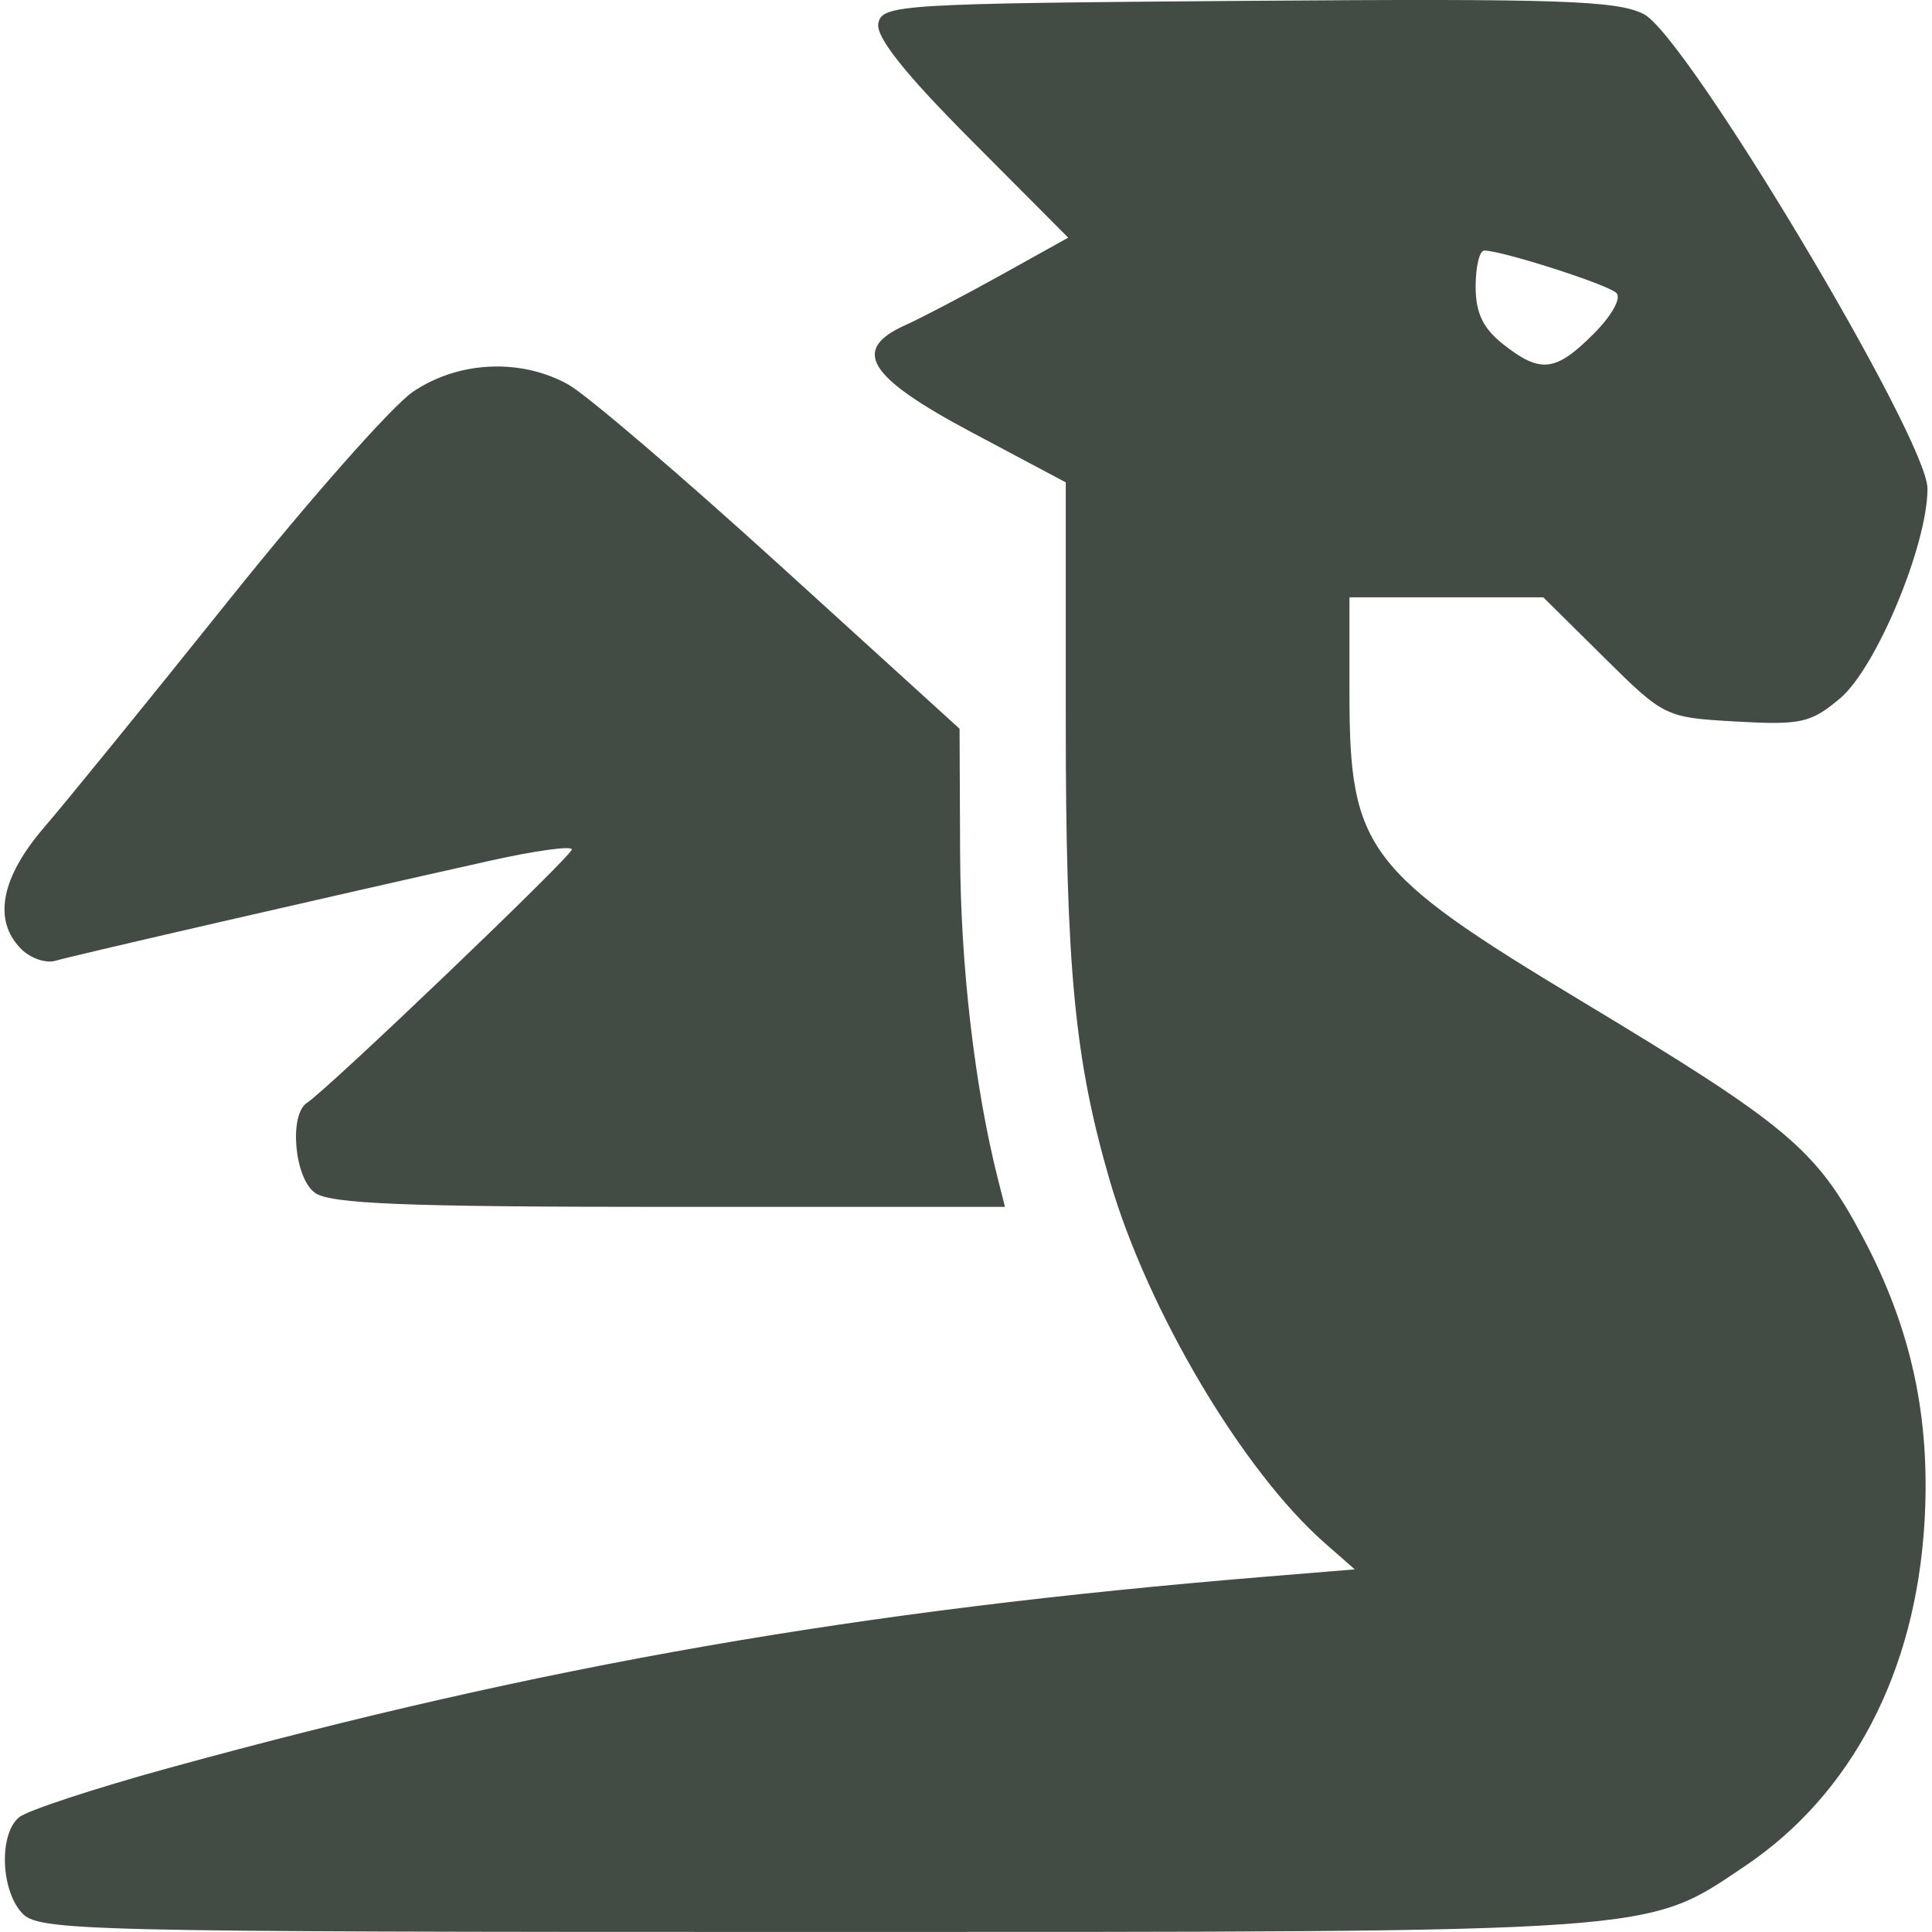
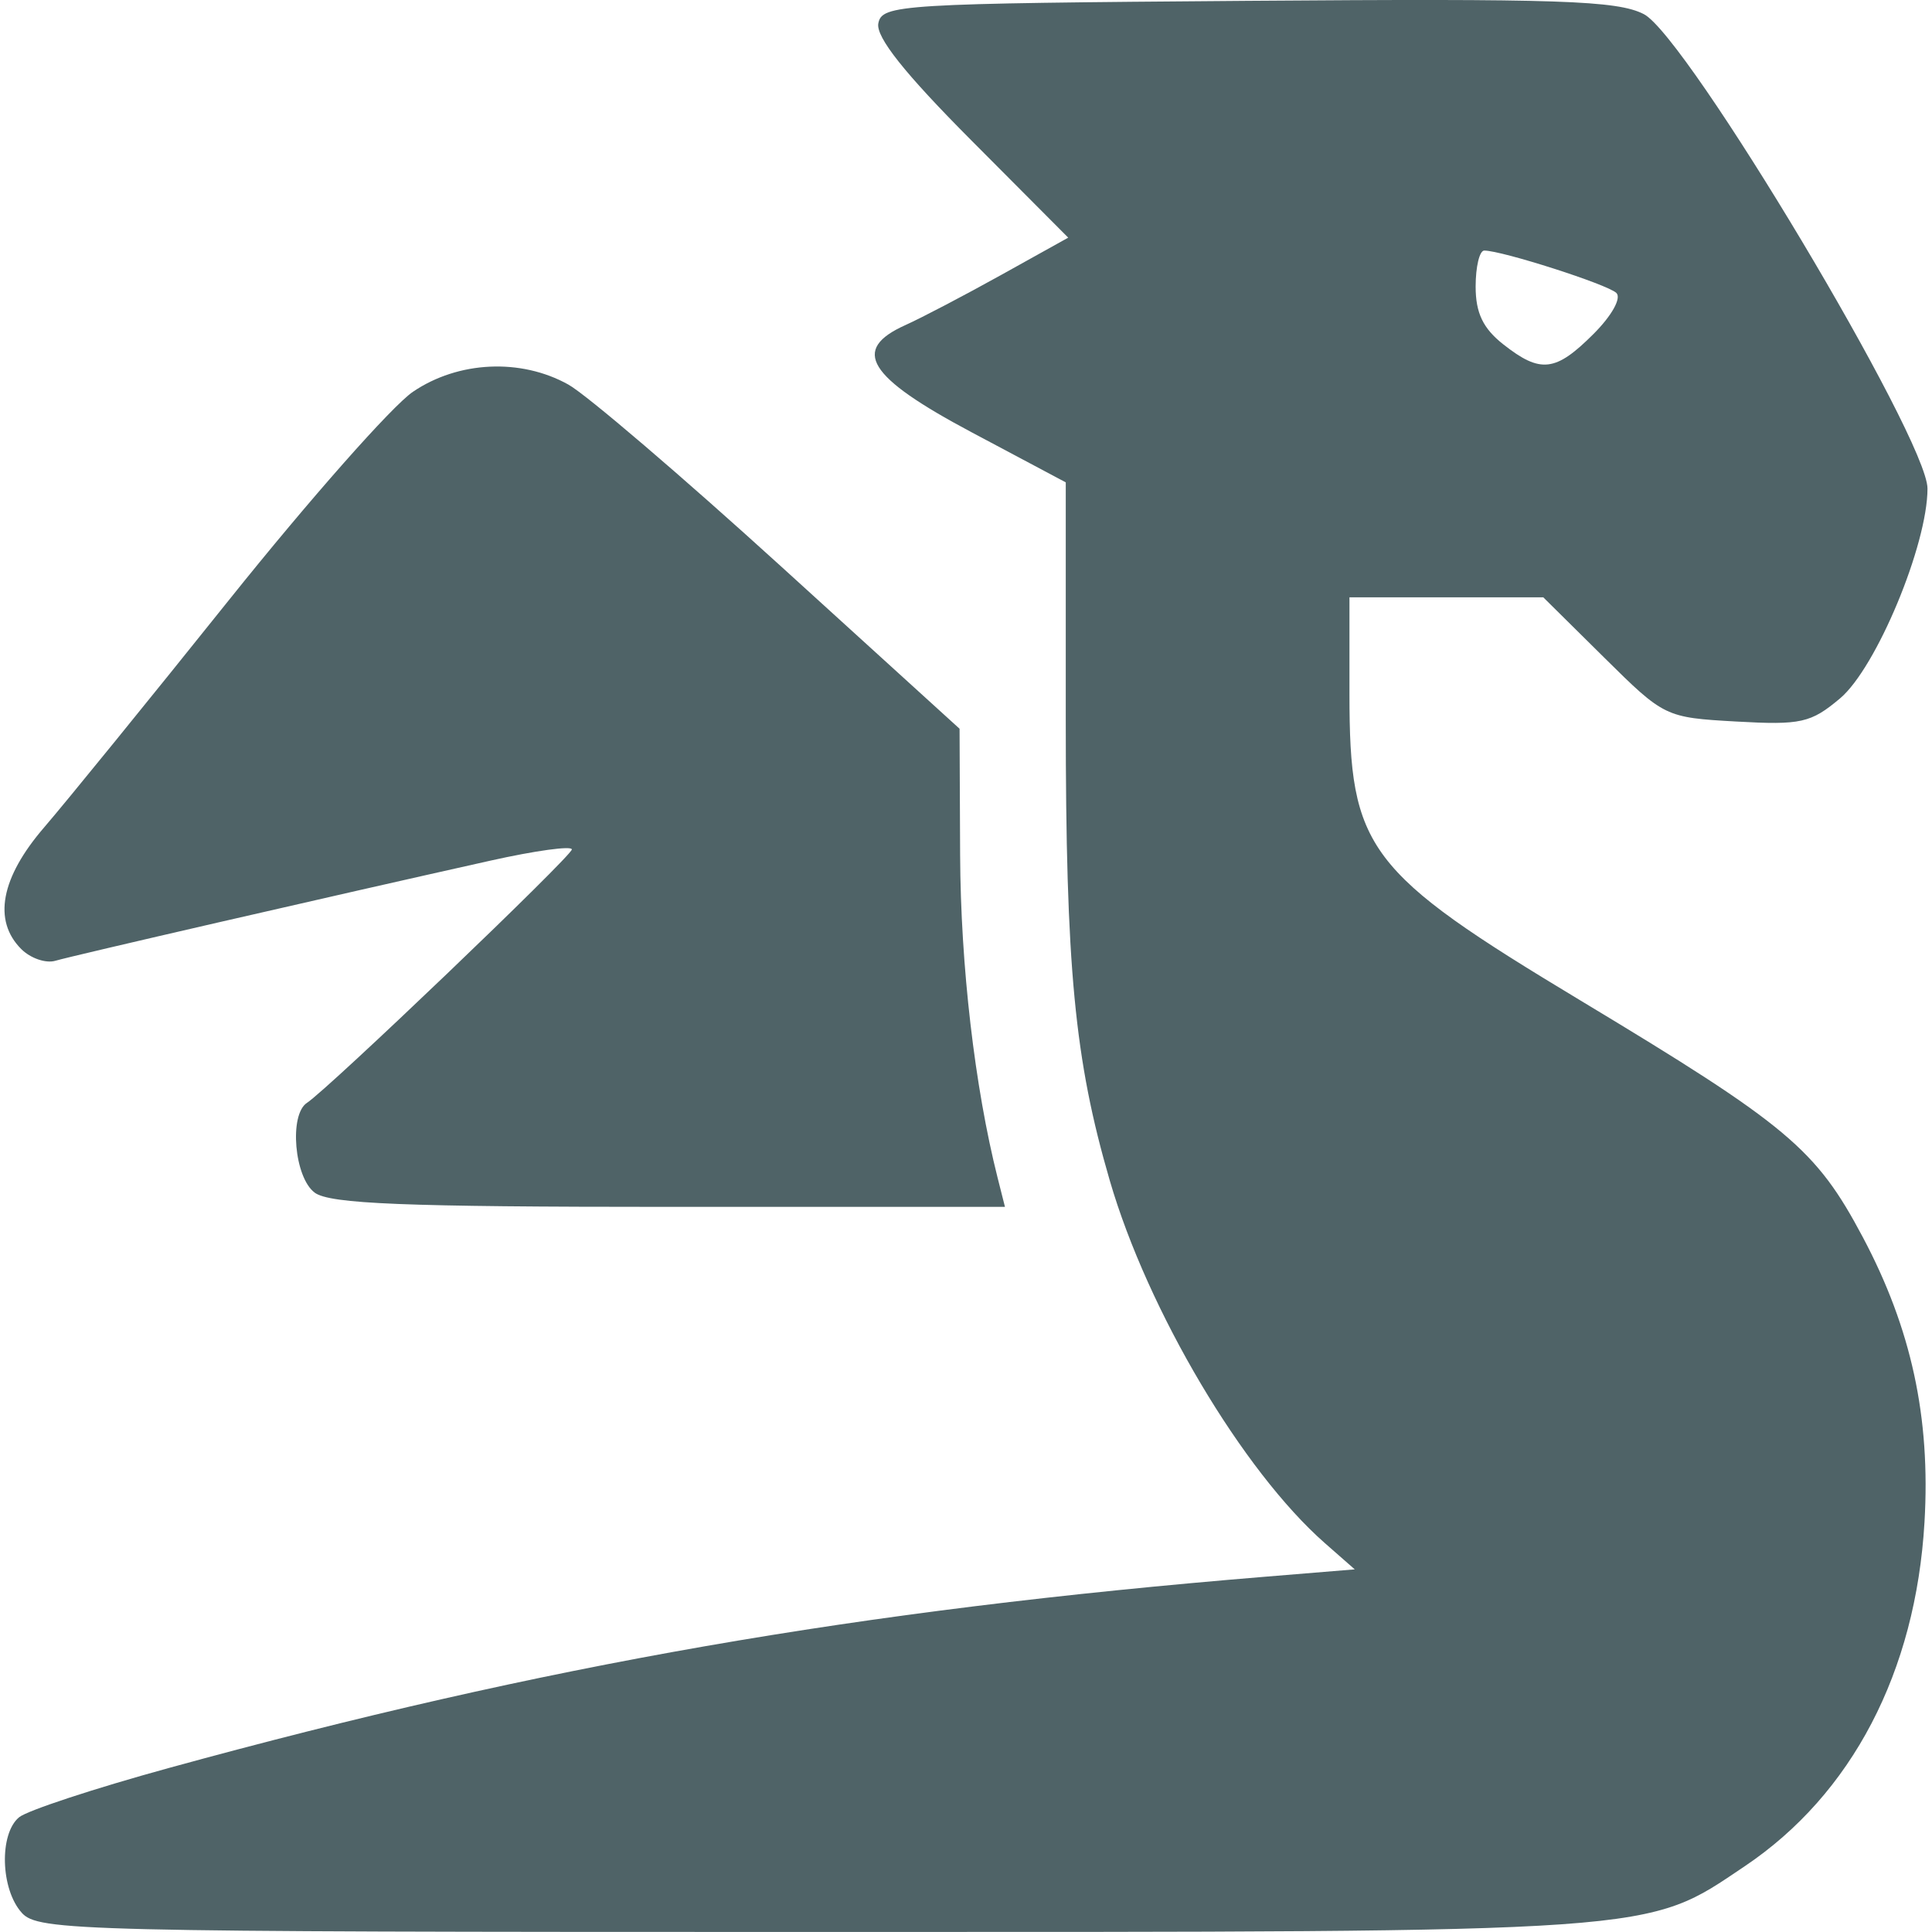
<svg xmlns="http://www.w3.org/2000/svg" width="100mm" height="100mm" viewBox="0 0 100 100" version="1.1" id="svg5" xml:space="preserve">
  <defs id="defs2" />
  <g id="layer1" transform="translate(314.7058,-679.876)">
-     <g id="g22">
-       <path style="fill:#424c44;fill-opacity:1;stroke-width:0.998" d="m -313.579,778.881 c -1.098,-1.213 -1.179,-4.08 -0.14,-4.943 0.418,-0.347 3.906,-1.495 7.751,-2.551 19.436,-5.338 35.654,-8.167 56.761,-9.901 l 4.623,-0.38 -1.547,-1.358 c -4.245,-3.727 -9.168,-12.024 -11.132,-18.764 -1.827,-6.269 -2.279,-11.009 -2.279,-23.886 v -12.255 l -4.886,-2.599 c -5.386,-2.866 -6.249,-4.269 -3.409,-5.544 0.823,-0.369 3.054,-1.538 4.959,-2.597 l 3.463,-1.926 -5.013,-5.034 c -3.456,-3.47 -4.951,-5.351 -4.816,-6.057 0.188,-0.976 1.086,-1.03 19.105,-1.167 16.115,-0.122 19.146,-0.02 20.52,0.69 2.23,1.153 14.68,21.978 14.68,24.555 0,2.918 -2.653,9.284 -4.525,10.859 -1.514,1.274 -2.026,1.388 -5.375,1.199 -3.678,-0.208 -3.721,-0.229 -6.844,-3.319 l -3.143,-3.11 h -5.016 -5.016 v 4.996 c 0,8.038 0.876,9.201 11.967,15.878 10.726,6.458 12.176,7.674 14.601,12.239 2.517,4.737 3.513,9.337 3.196,14.754 -0.454,7.757 -3.758,14.084 -9.3,17.809 -5.184,3.484 -4.061,3.405 -48.22,3.405 -38.127,0 -40.112,-0.048 -40.969,-0.995 z m 81.352,-81.718 c 0.95,-0.95 1.458,-1.863 1.182,-2.126 -0.464,-0.443 -5.92,-2.192 -6.837,-2.192 -0.245,0 -0.445,0.839 -0.445,1.864 0,1.366 0.383,2.166 1.433,2.992 1.926,1.515 2.704,1.425 4.667,-0.538 z m -66.187,44.446 c -1.058,-0.774 -1.341,-4.042 -0.402,-4.651 1.096,-0.711 13.709,-12.777 13.709,-13.115 0,-0.199 -1.897,0.062 -4.216,0.58 -8.41,1.877 -21.643,4.923 -22.516,5.182 -0.492,0.146 -1.288,-0.127 -1.768,-0.607 -1.475,-1.475 -1.058,-3.691 1.184,-6.294 1.132,-1.314 5.45,-6.625 9.595,-11.804 4.146,-5.178 8.417,-10.013 9.492,-10.743 2.351,-1.598 5.586,-1.749 8.048,-0.376 0.939,0.524 5.879,4.746 10.978,9.383 l 9.271,8.431 0.029,6.527 c 0.025,5.744 0.755,12.021 1.943,16.726 l 0.378,1.496 h -17.361 c -13.722,0 -17.572,-0.154 -18.366,-0.735 z" id="path1" />
+     <g id="g14668">
+       <path style="fill:#4f6367;fill-opacity:1;stroke-width:0.998" d="m -313.579,778.881 c -1.098,-1.213 -1.179,-4.08 -0.14,-4.943 0.418,-0.347 3.906,-1.495 7.751,-2.551 19.436,-5.338 35.654,-8.167 56.761,-9.901 l 4.623,-0.38 -1.547,-1.358 c -4.245,-3.727 -9.168,-12.024 -11.132,-18.764 -1.827,-6.269 -2.279,-11.009 -2.279,-23.886 v -12.255 l -4.886,-2.599 c -5.386,-2.866 -6.249,-4.269 -3.409,-5.544 0.823,-0.369 3.054,-1.538 4.959,-2.597 l 3.463,-1.926 -5.013,-5.034 c -3.456,-3.47 -4.951,-5.351 -4.816,-6.057 0.188,-0.976 1.086,-1.03 19.105,-1.167 16.115,-0.122 19.146,-0.02 20.52,0.69 2.23,1.153 14.68,21.978 14.68,24.555 0,2.918 -2.653,9.284 -4.525,10.859 -1.514,1.274 -2.026,1.388 -5.375,1.199 -3.678,-0.208 -3.721,-0.229 -6.844,-3.319 l -3.143,-3.11 h -5.016 -5.016 v 4.996 c 0,8.038 0.876,9.201 11.967,15.878 10.726,6.458 12.176,7.674 14.601,12.239 2.517,4.737 3.513,9.337 3.196,14.754 -0.454,7.757 -3.758,14.084 -9.3,17.809 -5.184,3.484 -4.061,3.405 -48.22,3.405 -38.127,0 -40.112,-0.048 -40.969,-0.995 z m 81.352,-81.718 c 0.95,-0.95 1.458,-1.863 1.182,-2.126 -0.464,-0.443 -5.92,-2.192 -6.837,-2.192 -0.245,0 -0.445,0.839 -0.445,1.864 0,1.366 0.383,2.166 1.433,2.992 1.926,1.515 2.704,1.425 4.667,-0.538 z m -66.187,44.446 c -1.058,-0.774 -1.341,-4.042 -0.402,-4.651 1.096,-0.711 13.709,-12.777 13.709,-13.115 0,-0.199 -1.897,0.062 -4.216,0.58 -8.41,1.877 -21.643,4.923 -22.516,5.182 -0.492,0.146 -1.288,-0.127 -1.768,-0.607 -1.475,-1.475 -1.058,-3.691 1.184,-6.294 1.132,-1.314 5.45,-6.625 9.595,-11.804 4.146,-5.178 8.417,-10.013 9.492,-10.743 2.351,-1.598 5.586,-1.749 8.048,-0.376 0.939,0.524 5.879,4.746 10.978,9.383 l 9.271,8.431 0.029,6.527 c 0.025,5.744 0.755,12.021 1.943,16.726 l 0.378,1.496 h -17.361 c -13.722,0 -17.572,-0.154 -18.366,-0.735 z" id="path1" />
      <rect style="fill:#0eff00;fill-opacity:0;stroke:#000000;stroke-width:0;stroke-linecap:round;stroke-linejoin:round;stroke-opacity:0" id="rect6" width="100" height="100" x="-314.706" y="679.876" ry="0" />
    </g>
  </g>
</svg>
